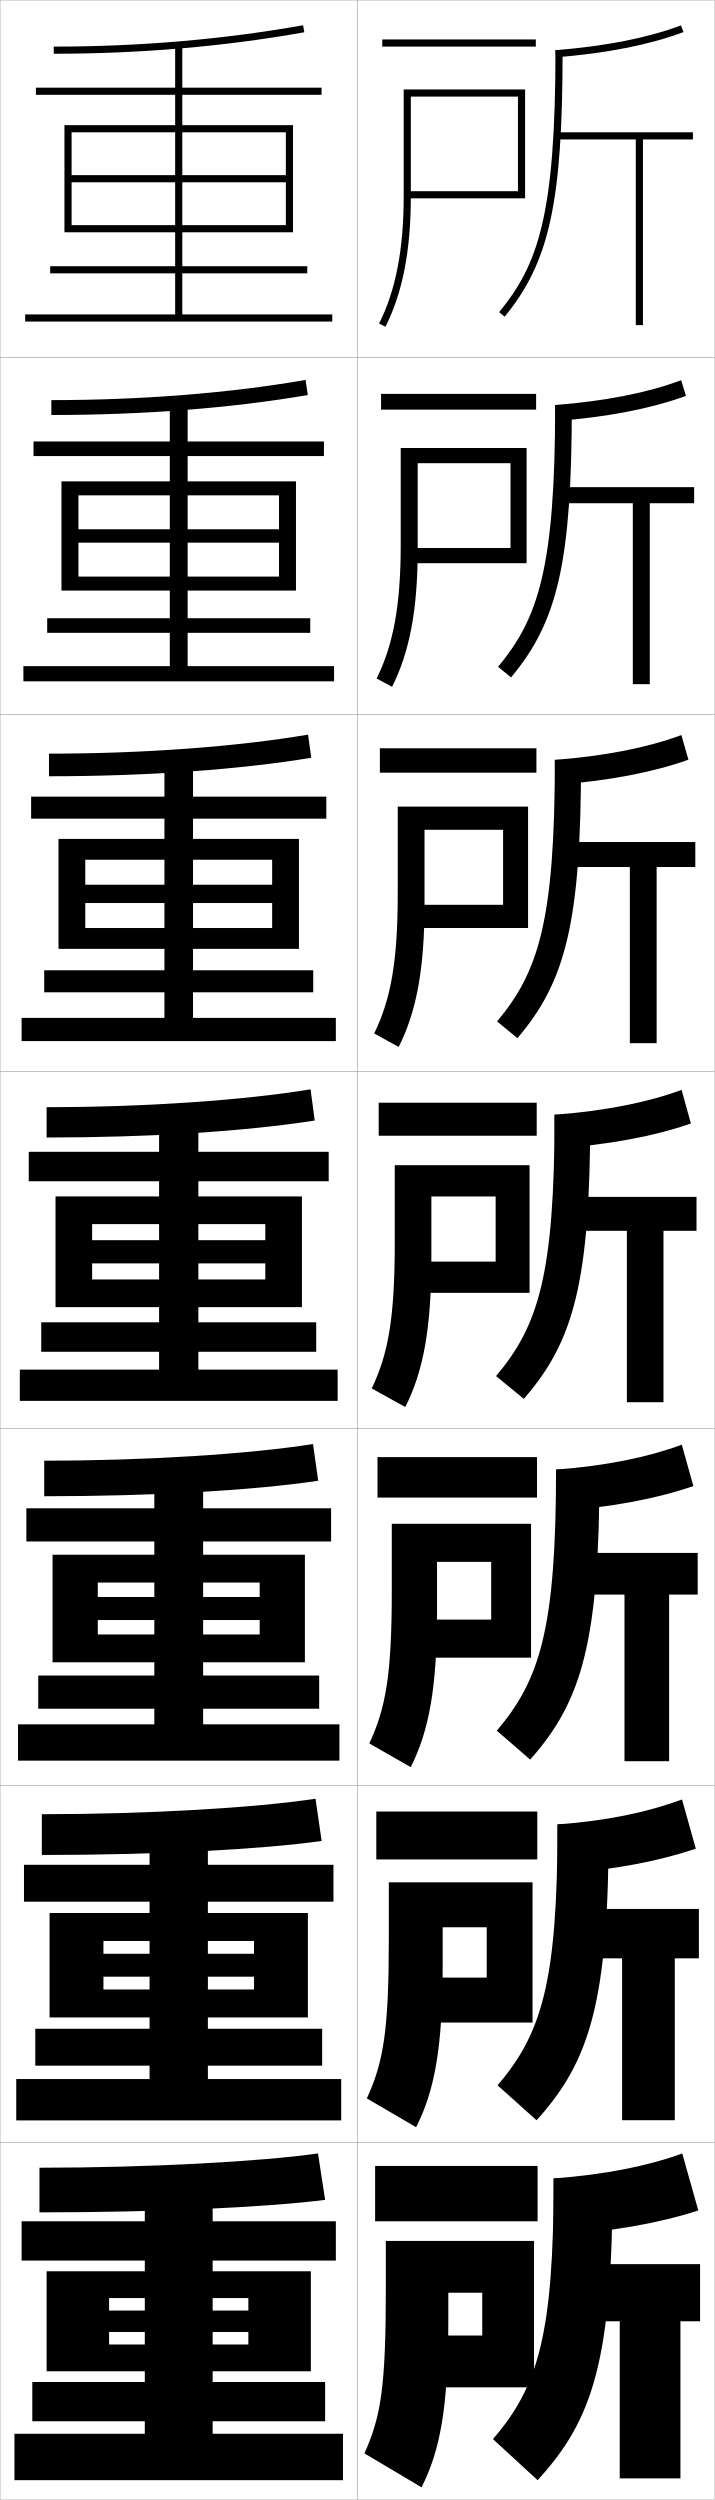
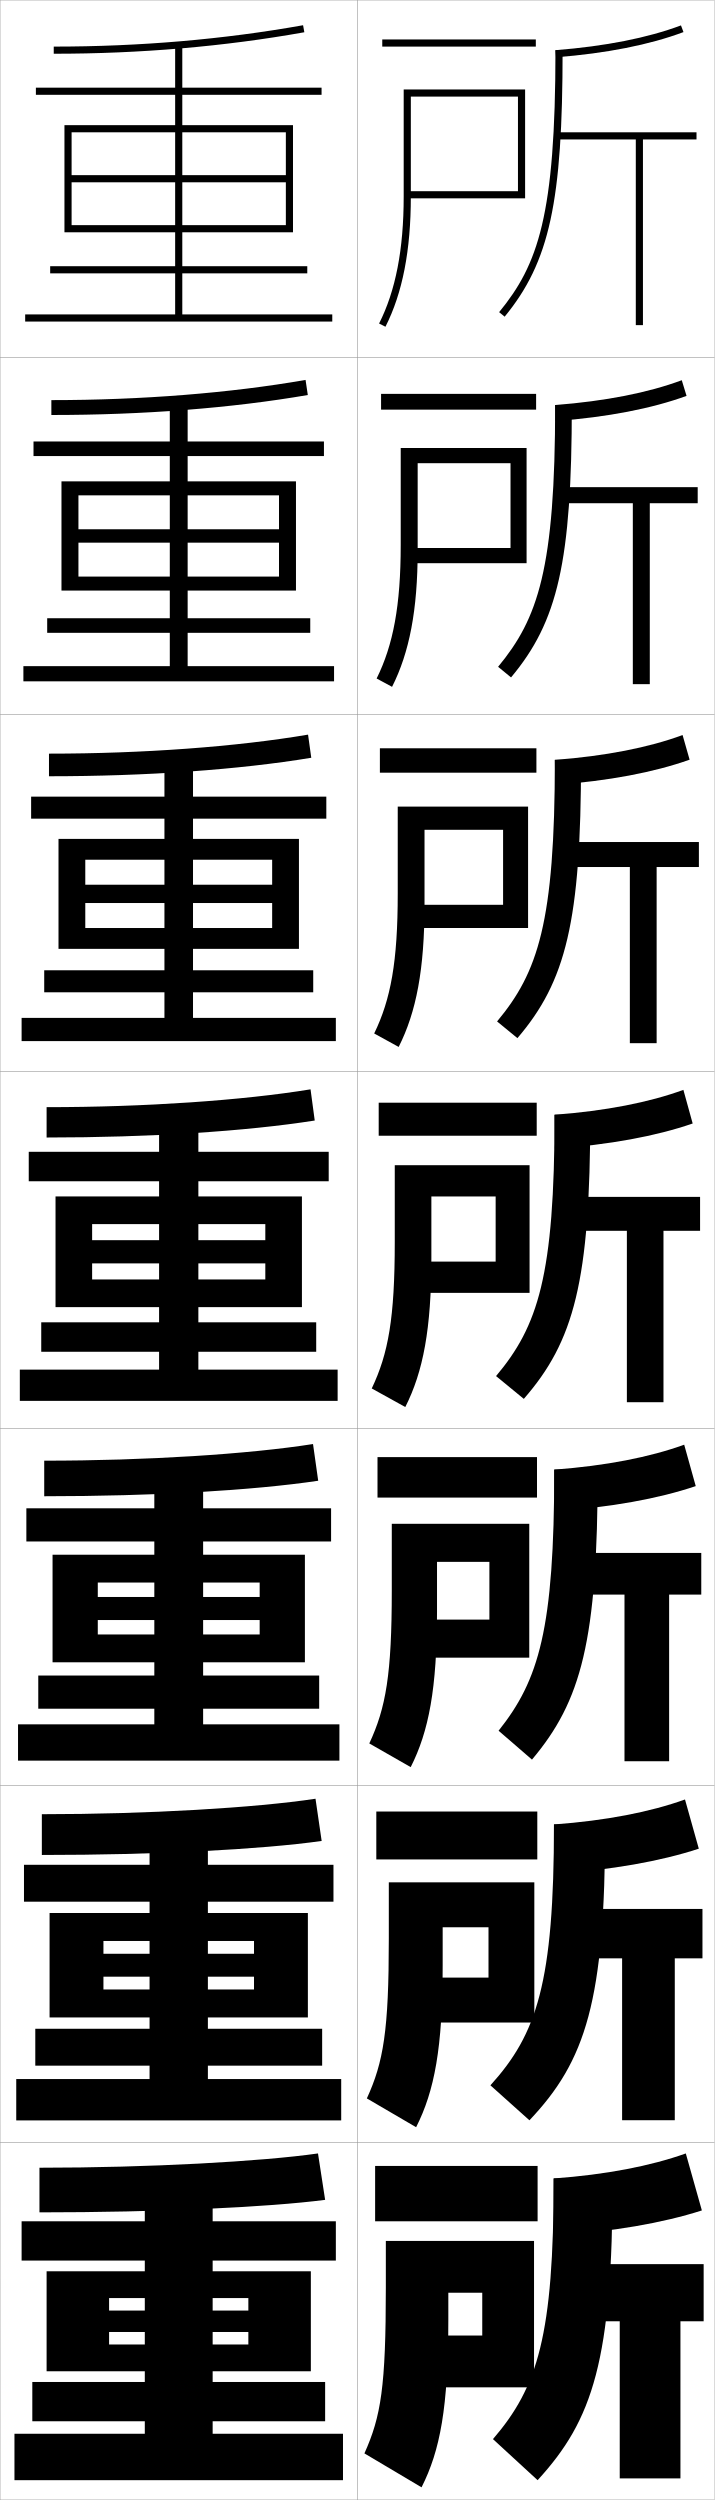
<svg xmlns="http://www.w3.org/2000/svg" width="200.1" height="700.1" viewBox="0 0 200.1 700.1" overflow="visible" enable-background="new 0 0 200.1 700.1" xml:space="preserve">
  <g id="glyphs">
    <g>
      <rect x="0.05" y="0.05" fill="none" stroke="#999999" stroke-width="0.1" width="100" height="100" />
      <rect x="0.05" y="100.05" fill="none" stroke="#999999" stroke-width="0.1" width="100" height="100" />
      <rect x="0.05" y="200.05" fill="none" stroke="#999999" stroke-width="0.1" width="100" height="100" />
      <rect x="0.05" y="300.05" fill="none" stroke="#999999" stroke-width="0.1" width="100" height="100" />
      <rect x="0.05" y="400.05" fill="none" stroke="#999999" stroke-width="0.1" width="100" height="100" />
      <rect x="0.05" y="500.05" fill="none" stroke="#999999" stroke-width="0.1" width="100" height="100" />
      <rect x="0.05" y="600.05" fill="none" stroke="#999999" stroke-width="0.1" width="100" height="100" />
      <rect x="100.05" y="0.05" fill="none" stroke="#999999" stroke-width="0.1" width="100" height="100" />
      <rect x="100.05" y="100.05" fill="none" stroke="#999999" stroke-width="0.1" width="100" height="100" />
      <rect x="100.05" y="200.05" fill="none" stroke="#999999" stroke-width="0.1" width="100" height="100" />
      <rect x="100.05" y="300.05" fill="none" stroke="#999999" stroke-width="0.1" width="100" height="100" />
      <rect x="100.05" y="400.05" fill="none" stroke="#999999" stroke-width="0.1" width="100" height="100" />
      <rect x="100.05" y="500.05" fill="none" stroke="#999999" stroke-width="0.1" width="100" height="100" />
      <rect x="100.05" y="600.05" fill="none" stroke="#999999" stroke-width="0.1" width="100" height="100" />
    </g>
    <polygon points="20.05,63.05 20.05,65.05 82.05,65.05 82.05,35.05      18.05,35.05 18.05,65.05 20.05,65.05 20.05,37.05 80.05,37.05      80.05,49.05 20.05,49.05 20.05,51.05 80.05,51.05 80.05,63.05 " />
    <g>
      <polygon points="17.216,134.8 17.216,165.383 21.966,165.383 21.966,138.716       78.133,138.716 78.133,148.216 21.966,148.216 21.966,151.966 78.133,151.966       78.133,161.466 21.966,161.466 21.966,165.383 82.883,165.383 82.883,134.8 " />
      <polygon points="16.383,234.925 16.383,265.717 23.883,265.717 23.883,240.758       76.216,240.758 76.216,247.758 23.883,247.758 23.883,252.883 76.216,252.883       76.216,259.883 23.883,259.883 23.883,265.717 83.716,265.717 83.716,234.925 " />
      <polygon points="25.8,358.3 25.8,366.05 84.55,366.05 84.55,335.05       15.55,335.05 15.55,366.05 25.8,366.05 25.8,342.8 74.3,342.8       74.3,347.3 25.8,347.3 25.8,353.8 74.3,353.8 74.3,358.3 " />
      <polygon points="14.717,435.384 14.717,465.509 27.383,465.509 27.383,443.175       72.717,443.175 72.717,447.217 27.383,447.217 27.383,453.675 72.717,453.675       72.717,457.717 27.383,457.717 27.383,465.509 85.383,465.509 85.383,435.384 " />
      <polygon points="13.883,535.717 13.883,564.967 28.967,564.967 28.967,543.55       71.133,543.55 71.133,547.134 28.967,547.134 28.967,553.55 71.133,553.55       71.133,557.134 28.967,557.134 28.967,564.967 86.216,564.967 86.216,535.717 " />
    </g>
    <polygon points="69.55,653.05 69.55,656.55 30.55,656.55 30.55,664.05      87.05,664.05 87.05,636.05 13.05,636.05 13.05,664.05 30.55,664.05      30.55,643.55 69.55,643.55 69.55,647.05 30.55,647.05 30.55,653.05 " />
    <g>
      <path d="M15.05,13.05v2c24.213,0,47.824-2.024,70.176-6.016l-0.352-1.969      C62.638,11.036,39.146,13.05,15.05,13.05z" />
      <polygon points="51.05,88.05 51.05,76.55 86.05,76.55 86.05,74.55       51.05,74.55 51.05,26.55 90.05,26.55 90.05,24.55 51.05,24.55       51.05,12.55 49.05,12.55 49.05,24.55 10.05,24.55 10.05,26.55       49.05,26.55 49.05,74.55 14.05,74.55 14.05,76.55 49.05,76.55       49.05,88.05 7.05,88.05 7.05,90.05 93.05,90.05 93.05,88.05 " />
    </g>
    <g>
      <g>
        <path d="M14.383,112.049v4.167c25.745,0,50.5-1.925,71.813-5.596l-0.626-4.224       C64.418,110.08,39.589,112.049,14.383,112.049z" />
        <polygon points="9.383,123.633 9.383,127.716 47.55,127.716 47.55,173.133        13.216,173.133 13.216,177.216 47.55,177.216 47.55,186.549 6.55,186.549        6.55,190.8 93.549,190.8 93.549,186.549 52.549,186.549 52.549,177.216        86.883,177.216 86.883,173.133 52.549,173.133 52.549,127.716 90.716,127.716        90.716,123.633 52.549,123.633 52.549,112.8 47.55,112.8 47.55,123.633 " />
      </g>
      <g>
        <path d="M13.716,211.05v6.333c27.277,0,53.176-1.825,73.451-5.177l-0.901-6.479       C66.199,209.124,40.033,211.05,13.716,211.05z" />
        <polygon points="8.716,223.091 8.716,229.258 46.05,229.258 46.05,271.716        12.383,271.716 12.383,277.883 46.05,277.883 46.05,285.05 6.05,285.05        6.05,291.55 94.05,291.55 94.05,285.05 54.05,285.05 54.05,277.883        87.716,277.883 87.716,271.716 54.05,271.716 54.05,229.258 91.383,229.258        91.383,223.091 54.05,223.091 54.05,213.05 46.05,213.05 46.05,223.091 " />
      </g>
      <g>
        <path d="M13.05,310.05v8.5c28.809,0,55.852-1.726,75.088-4.758l-1.176-8.734       C67.979,308.168,40.477,310.05,13.05,310.05z" />
        <polygon points="8.05,322.55 8.05,330.8 44.55,330.8 44.55,370.3        11.55,370.3 11.55,378.55 44.55,378.55 44.55,383.55 5.55,383.55        5.55,392.3 94.55,392.3 94.55,383.55 55.55,383.55 55.55,378.55        88.55,378.55 88.55,370.3 55.55,370.3 55.55,330.8 92.05,330.8        92.05,322.55 55.55,322.55 55.55,313.3 44.55,313.3 44.55,322.55 " />
      </g>
      <g>
        <path d="M12.383,409.05v9.959c30.34,0,58.528-1.627,76.725-4.34l-1.45-10.281       C69.761,407.212,40.92,409.05,12.383,409.05z" />
        <polygon points="7.383,422.384 7.383,431.675 43.217,431.675 43.217,469.217        10.717,469.217 10.717,478.509 43.217,478.509 43.217,482.884 5.05,482.884        5.05,493.05 95.05,493.05 95.05,482.884 56.883,482.884 56.883,478.509        89.383,478.509 89.383,469.217 56.883,469.217 56.883,431.675 92.717,431.675        92.717,422.384 56.883,422.384 56.883,413.884 43.217,413.884 43.217,422.384 " />
      </g>
      <g>
        <path d="M11.717,508.05v11.417c31.872,0,61.204-1.526,78.362-3.92l-1.725-11.828       C71.542,506.257,41.364,508.05,11.717,508.05z" />
        <polygon points="6.716,522.217 6.716,532.55 41.883,532.55 41.883,568.134        9.883,568.134 9.883,578.467 41.883,578.467 41.883,582.217 4.55,582.217        4.55,593.8 95.55,593.8 95.55,582.217 58.216,582.217 58.216,578.467        90.216,578.467 90.216,568.134 58.216,568.134 58.216,532.55 93.383,532.55        93.383,522.217 58.216,522.217 58.216,514.467 41.883,514.467 41.883,522.217 " />
      </g>
    </g>
    <g>
      <path d="M89.05,603.05c-15.728,2.251-47.242,4-78,4v12.5c33.404,0,63.88-1.427,80-3.5      L89.05,603.05z" />
      <polygon points="91.05,678.05 91.05,667.05 59.55,667.05 59.55,633.05       94.05,633.05 94.05,622.05 59.55,622.05 59.55,615.05 40.55,615.05       40.55,622.05 6.05,622.05 6.05,633.05 40.55,633.05 40.55,667.05       9.05,667.05 9.05,678.05 40.55,678.05 40.55,681.55 4.05,681.55       4.05,694.55 96.05,694.55 96.05,681.55 59.55,681.55 59.55,678.05 " />
    </g>
    <g>
      <g>
        <rect x="107.05" y="11.05" width="43" height="2" />
        <path d="M113.05,25.05v30c0,14.762-2.254,26.39-6.892,35.549l1.784,0.903       c4.783-9.445,7.108-21.369,7.108-36.452v-28h30v26.5h-31v2h33v-30.5H113.05z" />
      </g>
      <g>
        <rect x="106.716" y="110.3" width="43.417" height="4.416" />
        <path d="M112.216,125.466v27.167c0,16.953-2.104,28.014-6.744,37.374l4.32,2.336       c4.854-9.59,7.173-21.531,7.173-38.21v-24.417h26v23.75h-28.708v4.25h33.208v-32.25       H112.216z" />
      </g>
      <g>
        <rect x="106.383" y="209.55" width="43.833" height="6.833" />
        <path d="M111.383,225.883v24.333c0,19.145-1.952,29.639-6.595,39.199l6.856,3.77       c4.926-9.736,7.239-21.693,7.239-39.969v-20.833h22v21h-26.417v6.5h33.417       v-34H111.383z" />
      </g>
      <g>
        <rect x="106.05" y="308.8" width="44.25" height="9.25" />
        <path d="M110.55,326.3v21.5c0,21.336-1.801,31.263-6.446,41.024l9.393,5.202       c4.997-9.881,7.304-21.855,7.304-41.727v-17.25h18v18.25h-24.125v8.75h33.625v-35.75H110.55z" />
      </g>
-       <g>
-         <rect x="105.716" y="408.05" width="44.667" height="11.333" />
-         <path d="M109.716,426.716v18.667c0,23.527-1.649,32.888-6.298,42.85l11.595,6.635       c5.069-10.025,7.369-22.018,7.369-43.484v-14h15.167v16.167h-22.667v10.667h33.833       v-37.501H109.716z" />
-       </g>
-       <g>
-         <rect x="105.383" y="507.3" width="45.083" height="13.417" />
-         <path d="M108.883,527.133v15.834c0,25.718-1.498,34.511-6.149,44.675l13.797,8.067       c5.141-10.17,7.435-22.18,7.435-45.242v-10.75h12.333v14.083h-21.208v12.583       h34.042v-39.25H108.883z" />
-       </g>
-       <g>
-         <rect x="105.05" y="606.55" width="45.5" height="15.5" />
-         <path d="M149.55,668.55v-41h-41.5v13c0,27.909-1.347,36.136-6,46.5l16,9.5       c5.212-10.314,7.5-22.341,7.5-47v-7.5h9.5v12h-19.75v14.5H149.55z" />
-       </g>
+     </g>
+     <g>
+       <rect x="105.716" y="408.05" width="44.667" height="11.333" />
+       <path d="M109.716,426.716v18.667c0,23.527-1.649,32.888-6.298,42.85l11.595,6.635      c5.069-10.025,7.369-22.018,7.369-43.484v-14h14.667v16.167h-22.167v10.667h33.333      v-37.501H109.716z" />
+     </g>
+     <g>
+       <rect x="105.383" y="507.3" width="45.083" height="13.417" />
+       <path d="M108.883,527.133v15.834c0,25.718-1.498,34.511-6.149,44.675l13.797,8.067      c5.141-10.17,7.435-22.18,7.435-45.242v-10.75h12.833v14.083h-21.708v12.583      h34.542v-39.25H108.883z" />
+     </g>
+     <g>
+       <rect x="105.05" y="606.55" width="45.5" height="15.5" />
+       <path d="M149.55,668.55v-41h-41.5v13c0,27.909-1.347,36.136-6,46.5l16,9.5      c5.212-10.314,7.5-22.341,7.5-47v-7.5h9.5v12h-19.75v14.5H149.55z" />
    </g>
    <g>
      <g>
        <path d="M155.55,14.05l0.157,1.994c14.167-1.117,26.177-3.492,35.693-7.058       l-0.701-1.873C181.356,10.613,169.531,12.947,155.55,14.05z" />
        <path d="M155.55,14.05c0,46.318-4.866,60.067-15.773,73.366l1.547,1.268       c12.587-15.347,16.227-32.087,16.227-74.634H155.55z" />
-         <polygon points="194.05,37.05 155.55,37.05 155.55,39.05 178.05,39.05        178.05,91.05 180.05,91.05 180.05,39.05 194.05,39.05 " />
+         <polygon points="195.05,37.05 155.55,37.05 155.55,39.05 178.05,39.05        178.05,91.05 180.05,91.05 180.05,39.05 195.05,39.05 " />
      </g>
      <g>
-         <path d="M155.597,117.919c14.477-1.107,26.788-3.499,36.495-7.055l-1.335-4.388       c-9.364,3.499-21.266,5.853-35.291,6.948L155.597,117.919z" />
+         <path d="M192.259,110.865l-1.335-4.388c-9.409,3.499-21.367,5.853-35.458,6.948       l0.13,4.495C170.139,116.812,182.507,114.421,192.259,110.865z" />
        <path d="M160.133,113.425c0,43.94-3.949,60.672-17.022,76.278l-3.623-2.973       c11.182-13.516,15.978-27.376,15.978-73.305H160.133z" />
-         <polygon points="156.466,136.424 156.466,140.924 177.216,140.924 177.216,191.591        181.966,191.591 181.966,140.924 194.383,140.924 194.383,136.424 " />
+         <polygon points="156.466,136.424 156.466,140.924 177.216,140.924 177.216,191.591        181.966,191.591 181.966,140.924 195.383,140.924 195.383,136.424 " />
      </g>
      <g>
-         <path d="M155.488,219.796c14.785-1.097,27.398-3.505,37.296-7.052l-1.968-6.902       c-9.387,3.497-21.365,5.873-35.433,6.958L155.488,219.796z" />
+         <path d="M193.117,212.744l-1.968-6.902c-9.474,3.497-21.565,5.873-35.766,6.958       l0.104,6.996C170.405,218.699,183.131,216.291,193.117,212.744z" />
        <path d="M162.716,212.8c0,45.334-4.257,62.057-17.817,77.922l-5.698-4.678       c11.456-13.734,16.182-27.705,16.182-73.245H162.716z" />
-         <polygon points="157.383,235.8 157.383,242.8 176.383,242.8 176.383,292.133        183.883,292.133 183.883,242.8 194.716,242.8 194.716,235.8 " />
+         <polygon points="157.383,235.8 157.383,242.8 176.383,242.8 176.383,292.133        183.883,292.133 183.883,242.8 195.716,242.8 195.716,235.8 " />
      </g>
      <g>
-         <path d="M155.378,321.672c15.095-1.087,28.009-3.512,38.098-7.049l-2.602-9.417       c-9.408,3.495-21.463,5.892-35.574,6.969L155.378,321.672z" />
+         <path d="M193.976,314.623l-2.602-9.417c-9.54,3.495-21.765,5.892-36.074,6.969       l0.078,9.497C170.671,320.585,183.755,318.16,193.976,314.623z" />
        <path d="M165.3,312.175c0,46.729-4.566,63.442-18.613,79.566l-7.773-6.383       c11.73-13.951,16.387-28.033,16.387-73.184H165.3z" />
-         <polygon points="158.3,335.175 158.3,344.675 175.55,344.675 175.55,392.675        185.8,392.675 185.8,344.675 195.05,344.675 195.05,335.175 " />
+         <polygon points="158.3,335.175 158.3,344.675 175.55,344.675 175.55,392.675        185.8,392.675 185.8,344.675 196.05,344.675 196.05,335.175 " />
      </g>
    </g>
    <g>
-       <path d="M155.769,423.21c15.217-1.065,27.951-3.463,38.398-7.047l-3.234-11.598      c-9.596,3.554-21.248,5.924-35.216,6.979L155.769,423.21z" />
-       <path d="M167.883,411.544c0,48.123-4.875,64.828-19.409,81.211L139.125,484.667      c12.005-14.168,16.592-28.361,16.592-73.123H167.883z" />
-       <polygon points="159.217,434.878 159.217,446.544 174.883,446.544 174.883,493.211       187.383,493.211 187.383,446.544 195.383,446.544 195.383,434.878 " />
+       <path d="M194.834,416.169l-3.234-11.598c-9.606,3.492-21.964,5.91-36.383,6.979      l0.052,11.664C170.936,422.138,184.379,419.696,194.834,416.169z" />
+       <path d="M148.974,492.761l-9.349-8.088c11.281-14.168,15.591-28.361,15.591-73.123      h12.167C167.383,459.673,162.76,476.378,148.974,492.761z" />
+       <polygon points="159.216,434.884 159.216,446.55 174.883,446.55 174.883,493.217       187.383,493.217 187.383,446.55 196.383,446.55 196.383,434.884 " />
    </g>
    <g>
-       <path d="M156.159,524.747c15.339-1.043,27.893-3.412,38.699-7.043l-3.867-13.779      c-9.783,3.612-21.034,5.957-34.858,6.988L156.159,524.747z" />
-       <path d="M170.467,510.913c0,49.518-5.184,66.213-20.205,82.855l-10.925-9.793      c12.279-14.385,16.796-28.689,16.796-73.062H170.467z" />
-       <polygon points="160.133,534.581 160.133,548.413 174.216,548.413 174.216,593.747       188.966,593.747 188.966,548.413 195.716,548.413 195.716,534.581 " />
+       <path d="M195.692,517.704l-3.867-13.779c-9.672,3.49-22.164,5.93-36.691,6.988      l0.026,13.834C171.201,523.679,185.003,521.222,195.692,517.704z" />
+       <path d="M148.262,593.769l-10.925-9.793c13.01-14.385,17.796-28.689,17.796-73.062      h14.333C169.467,560.431,164.026,577.126,148.262,593.769z" />
+       <polygon points="160.133,534.581 160.133,548.413 174.216,548.413 174.216,593.747       188.966,593.747 188.966,548.413 196.717,548.413 196.717,534.581 " />
    </g>
    <g>
-       <path d="M155.05,626.05c16.021-1.058,29.841-3.531,40.5-7.04l-4.5-15.96      c-9.475,3.489-21.76,5.948-36,7V626.05z" />
+       <path d="M196.55,619.01l-4.5-15.96c-9.737,3.489-22.363,5.948-37,7v16      C171.466,624.992,185.627,622.519,196.55,619.01z" />
      <path d="M171.55,610.05c0,50.911-5.492,67.598-21,84.5l-12.5-11.5      c12.554-14.602,17-29.018,17-73H171.55z" />
-       <polygon points="161.05,634.05 161.05,650.05 173.55,650.05 173.55,694.05       190.55,694.05 190.55,650.05 196.05,650.05 196.05,634.05 " />
+       <polygon points="161.05,634.05 161.05,650.05 173.55,650.05 173.55,694.05       190.55,694.05 190.55,650.05 197.05,650.05 197.05,634.05 " />
    </g>
  </g>
</svg>
